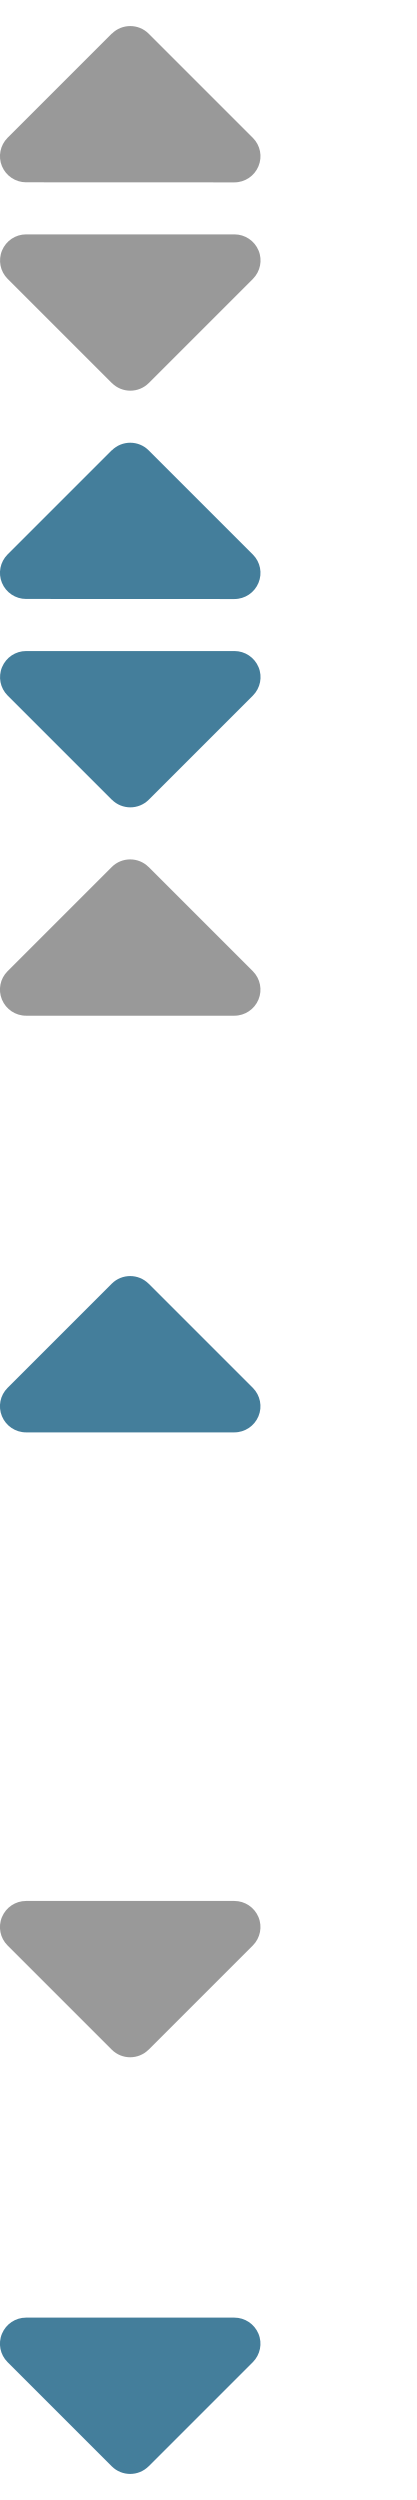
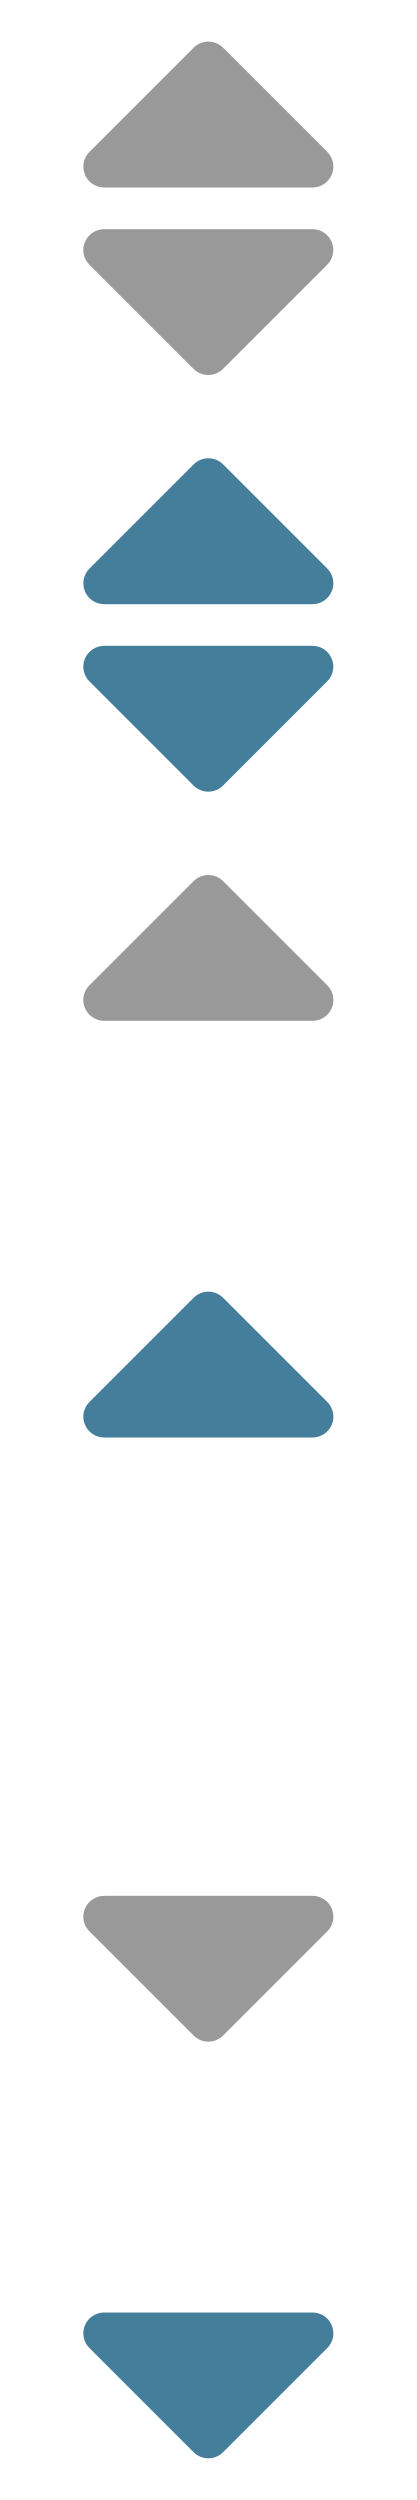
- <svg xmlns="http://www.w3.org/2000/svg" xmlns:xlink="http://www.w3.org/1999/xlink" width="14" height="84" viewBox="0 0 512 3072">
+ <svg xmlns="http://www.w3.org/2000/svg" xmlns:xlink="http://www.w3.org/1999/xlink" width="14" height="84" viewBox="0 0 640 3840">
  <defs>
    <g id="sort">
-       <path d="M137.4 41.4c12.5-12.5 32.8-12.5 45.3 0l128 128c9.2 9.2 11.9 22.9 6.9 34.9s-16.6 19.8-29.6 19.8L32 224c-12.9 0-24.6-7.8-29.6-19.8s-2.2-25.7 6.9-34.9l128-128zm0 429.3l-128-128c-9.2-9.2-11.9-22.9-6.9-34.9s16.6-19.8 29.6-19.8l256 0c12.9 0 24.6 7.8 29.6 19.8s2.2 25.7-6.9 34.9l-128 128c-12.5 12.5-32.8 12.5-45.3 0z" />
+       <path d="M130.4 268.2C135.4 280.2 147 288 160 288L480 288C492.9 288 504.6 280.2 509.6 268.2C514.6 256.2 511.8 242.5 502.7 233.3L342.7 73.3C330.2 60.8 309.9 60.8 297.4 73.3L137.4 233.3C128.2 242.5 125.5 256.2 130.5 268.2zM130.4 371.7C125.4 383.7 128.2 397.4 137.3 406.6L297.3 566.6C309.8 579.1 330.1 579.1 342.6 566.6L502.6 406.6C511.8 397.4 514.5 383.7 509.5 371.7C504.5 359.7 492.9 352 480 352L160 352C147.1 352 135.4 359.8 130.4 371.8z" />
    </g>
    <g id="ascending">
-       <path d="M182.6 41.4c-12.5-12.5-32.8-12.5-45.3 0l-128 128c-9.2 9.2-11.9 22.9-6.9 34.9s16.6 19.8 29.6 19.8l256 0c12.9 0 24.6-7.8 29.6-19.8s2.2-25.7-6.9-34.9l-128-128z" />
+       <path d="M160 288C147.1 288 135.4 280.2 130.4 268.2C125.4 256.2 128.2 242.5 137.4 233.4L297.4 73.4C309.9 60.9 330.2 60.9 342.7 73.4L502.7 233.4C511.9 242.6 514.6 256.3 509.6 268.3C504.6 280.3 492.9 288 480 288L160 288z" />
    </g>
    <g id="descending">
-       <path d="M182.6 470.6c-12.5 12.5-32.8 12.5-45.3 0l-128-128c-9.2-9.2-11.9-22.9-6.9-34.9s16.6-19.8 29.6-19.8l256 0c12.9 0 24.6 7.8 29.6 19.8s2.2 25.7-6.9 34.9l-128 128z" />
+       <path d="M160 352C147.1 352 135.4 359.8 130.4 371.8C125.4 383.8 128.2 397.5 137.4 406.6L297.4 566.6C309.9 579.1 330.2 579.1 342.7 566.6L502.7 406.6C511.9 397.4 514.6 383.7 509.6 371.7C504.6 359.7 492.9 352 480 352L160 352z" />
    </g>
  </defs>
  <use xlink:href="#sort" x="0" y="0" fill="#999999" />
-   <use xlink:href="#sort" x="0" y="512" fill="#447e9b" />
-   <use xlink:href="#ascending" x="0" y="1024" fill="#999999" />
-   <use xlink:href="#ascending" x="0" y="1536" fill="#447e9b" />
-   <use xlink:href="#descending" x="0" y="2048" fill="#999999" />
-   <use xlink:href="#descending" x="0" y="2560" fill="#447e9b" />
+   <use xlink:href="#sort" x="0" y="640" fill="#447e9b" />
+   <use xlink:href="#ascending" x="0" y="1280" fill="#999999" />
+   <use xlink:href="#ascending" x="0" y="1920" fill="#447e9b" />
+   <use xlink:href="#descending" x="0" y="2560" fill="#999999" />
+   <use xlink:href="#descending" x="0" y="3200" fill="#447e9b" />
</svg>
